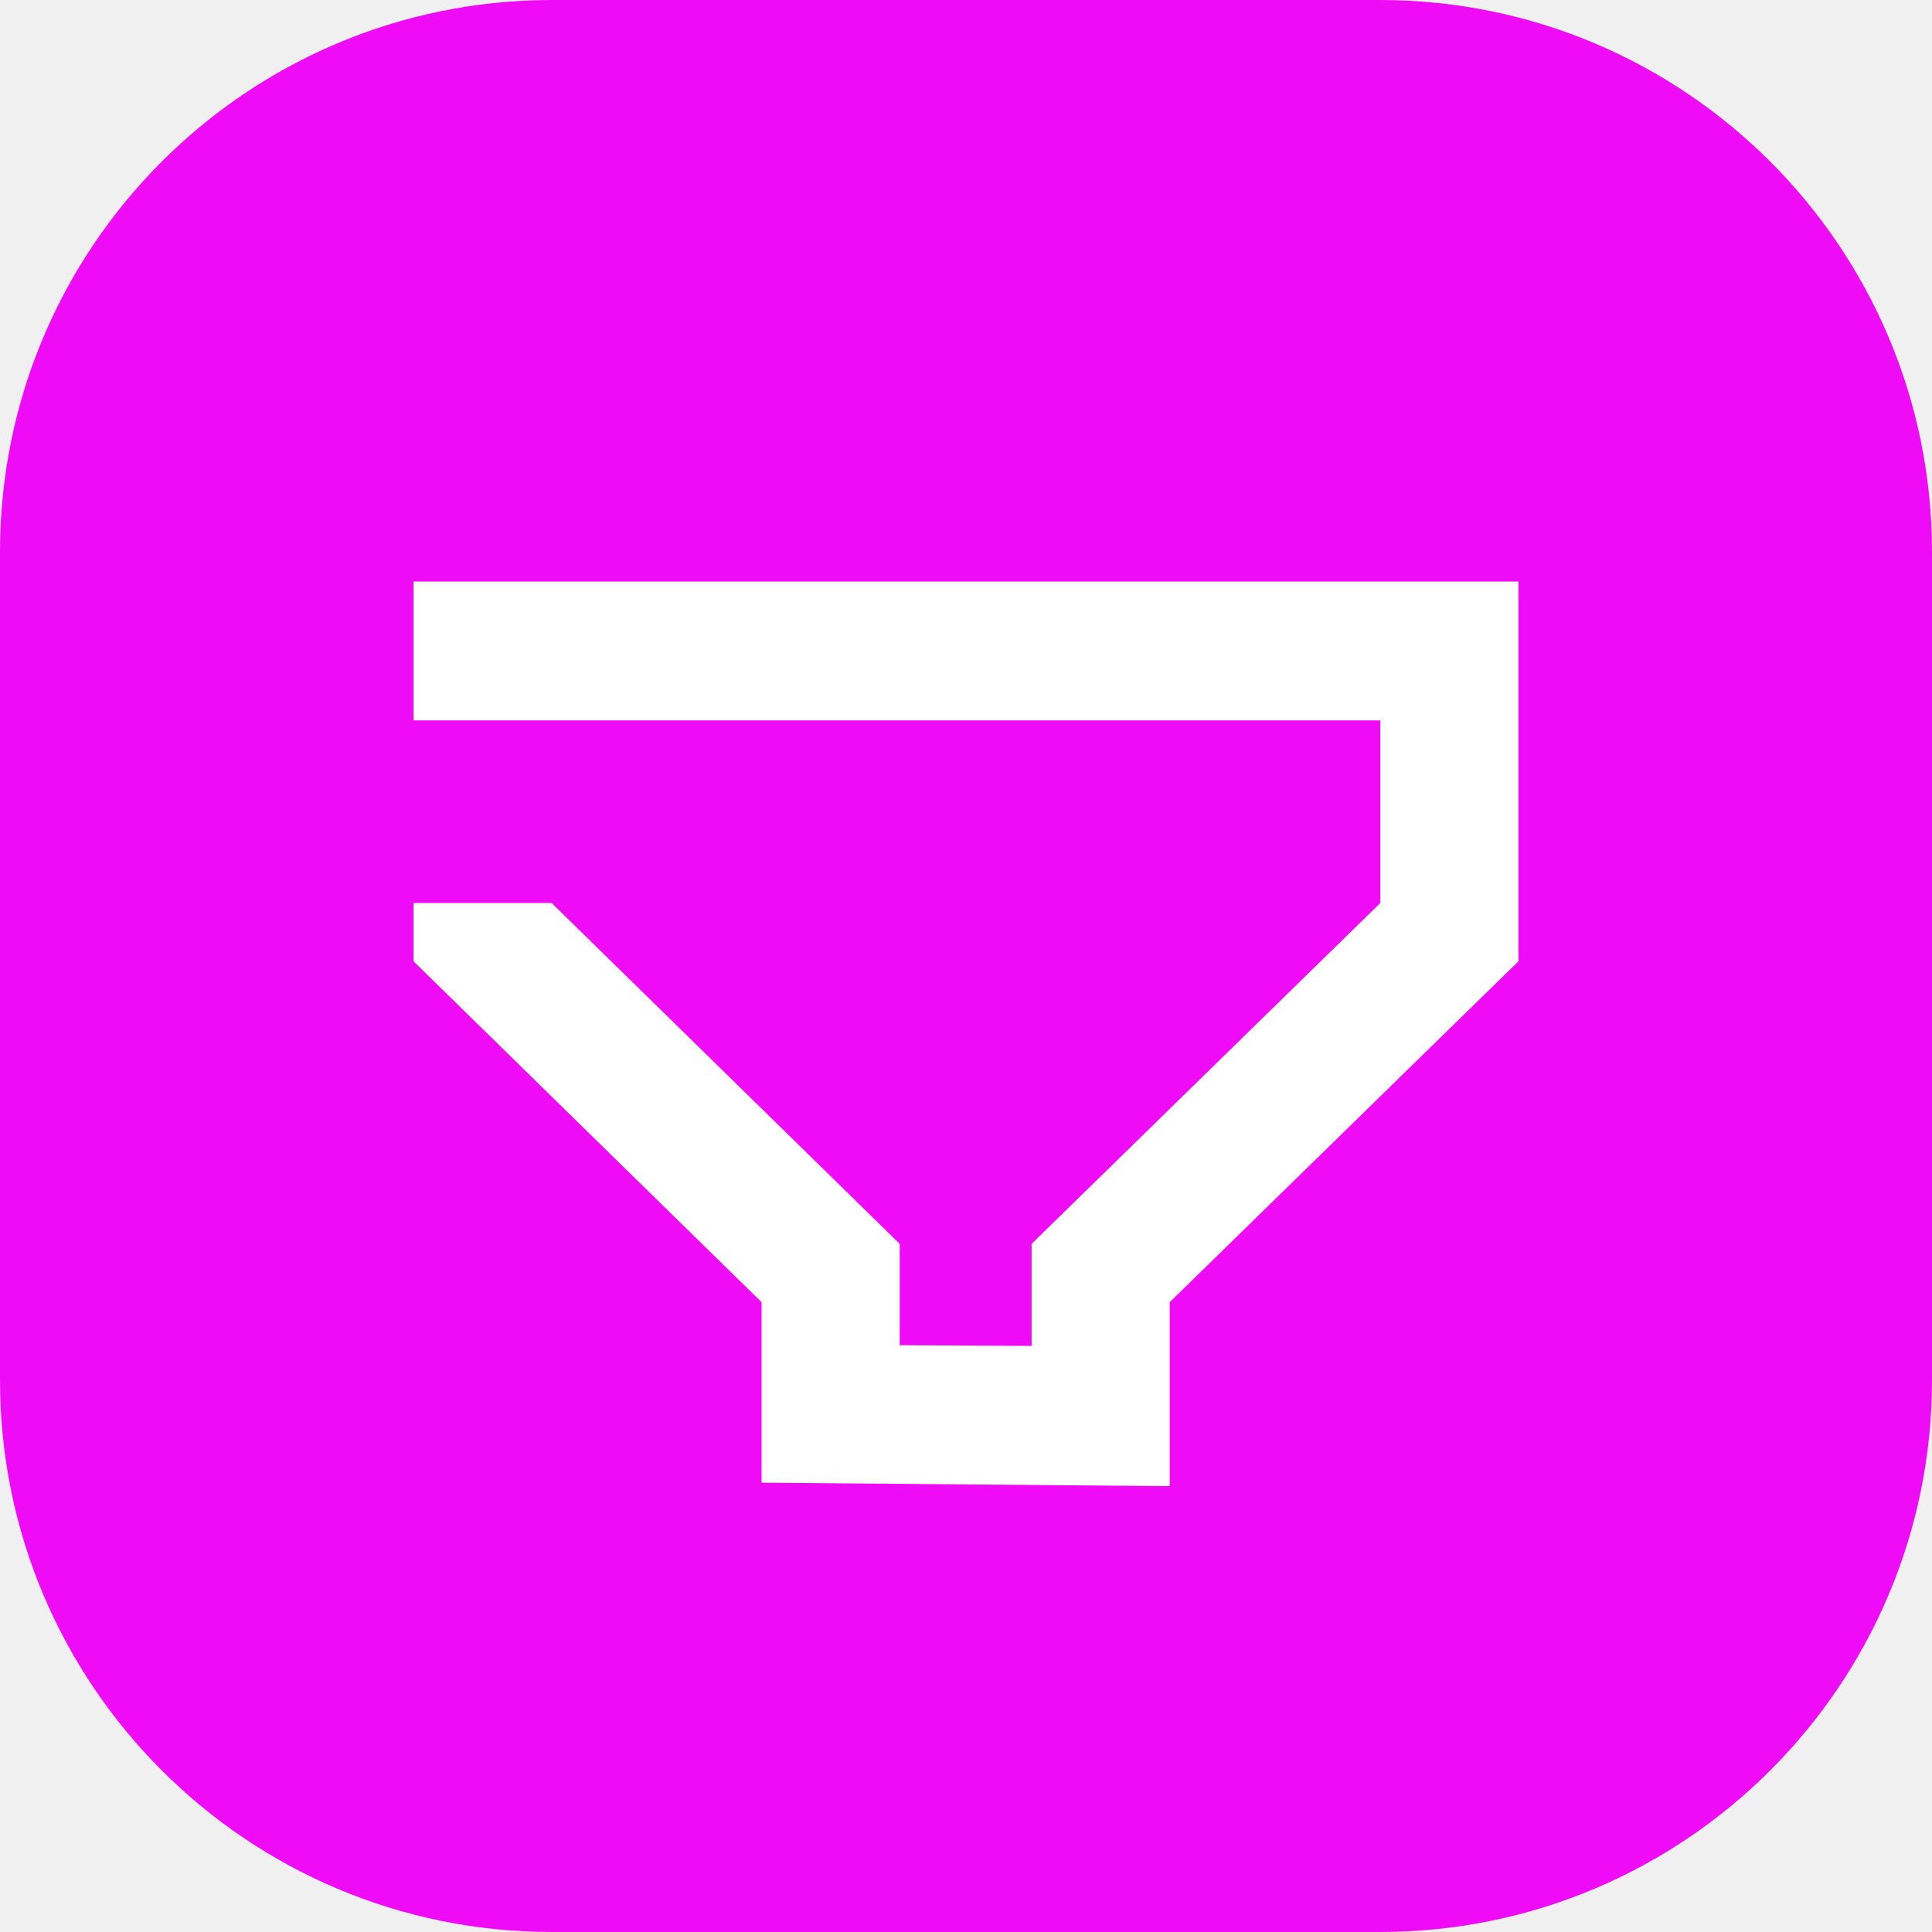
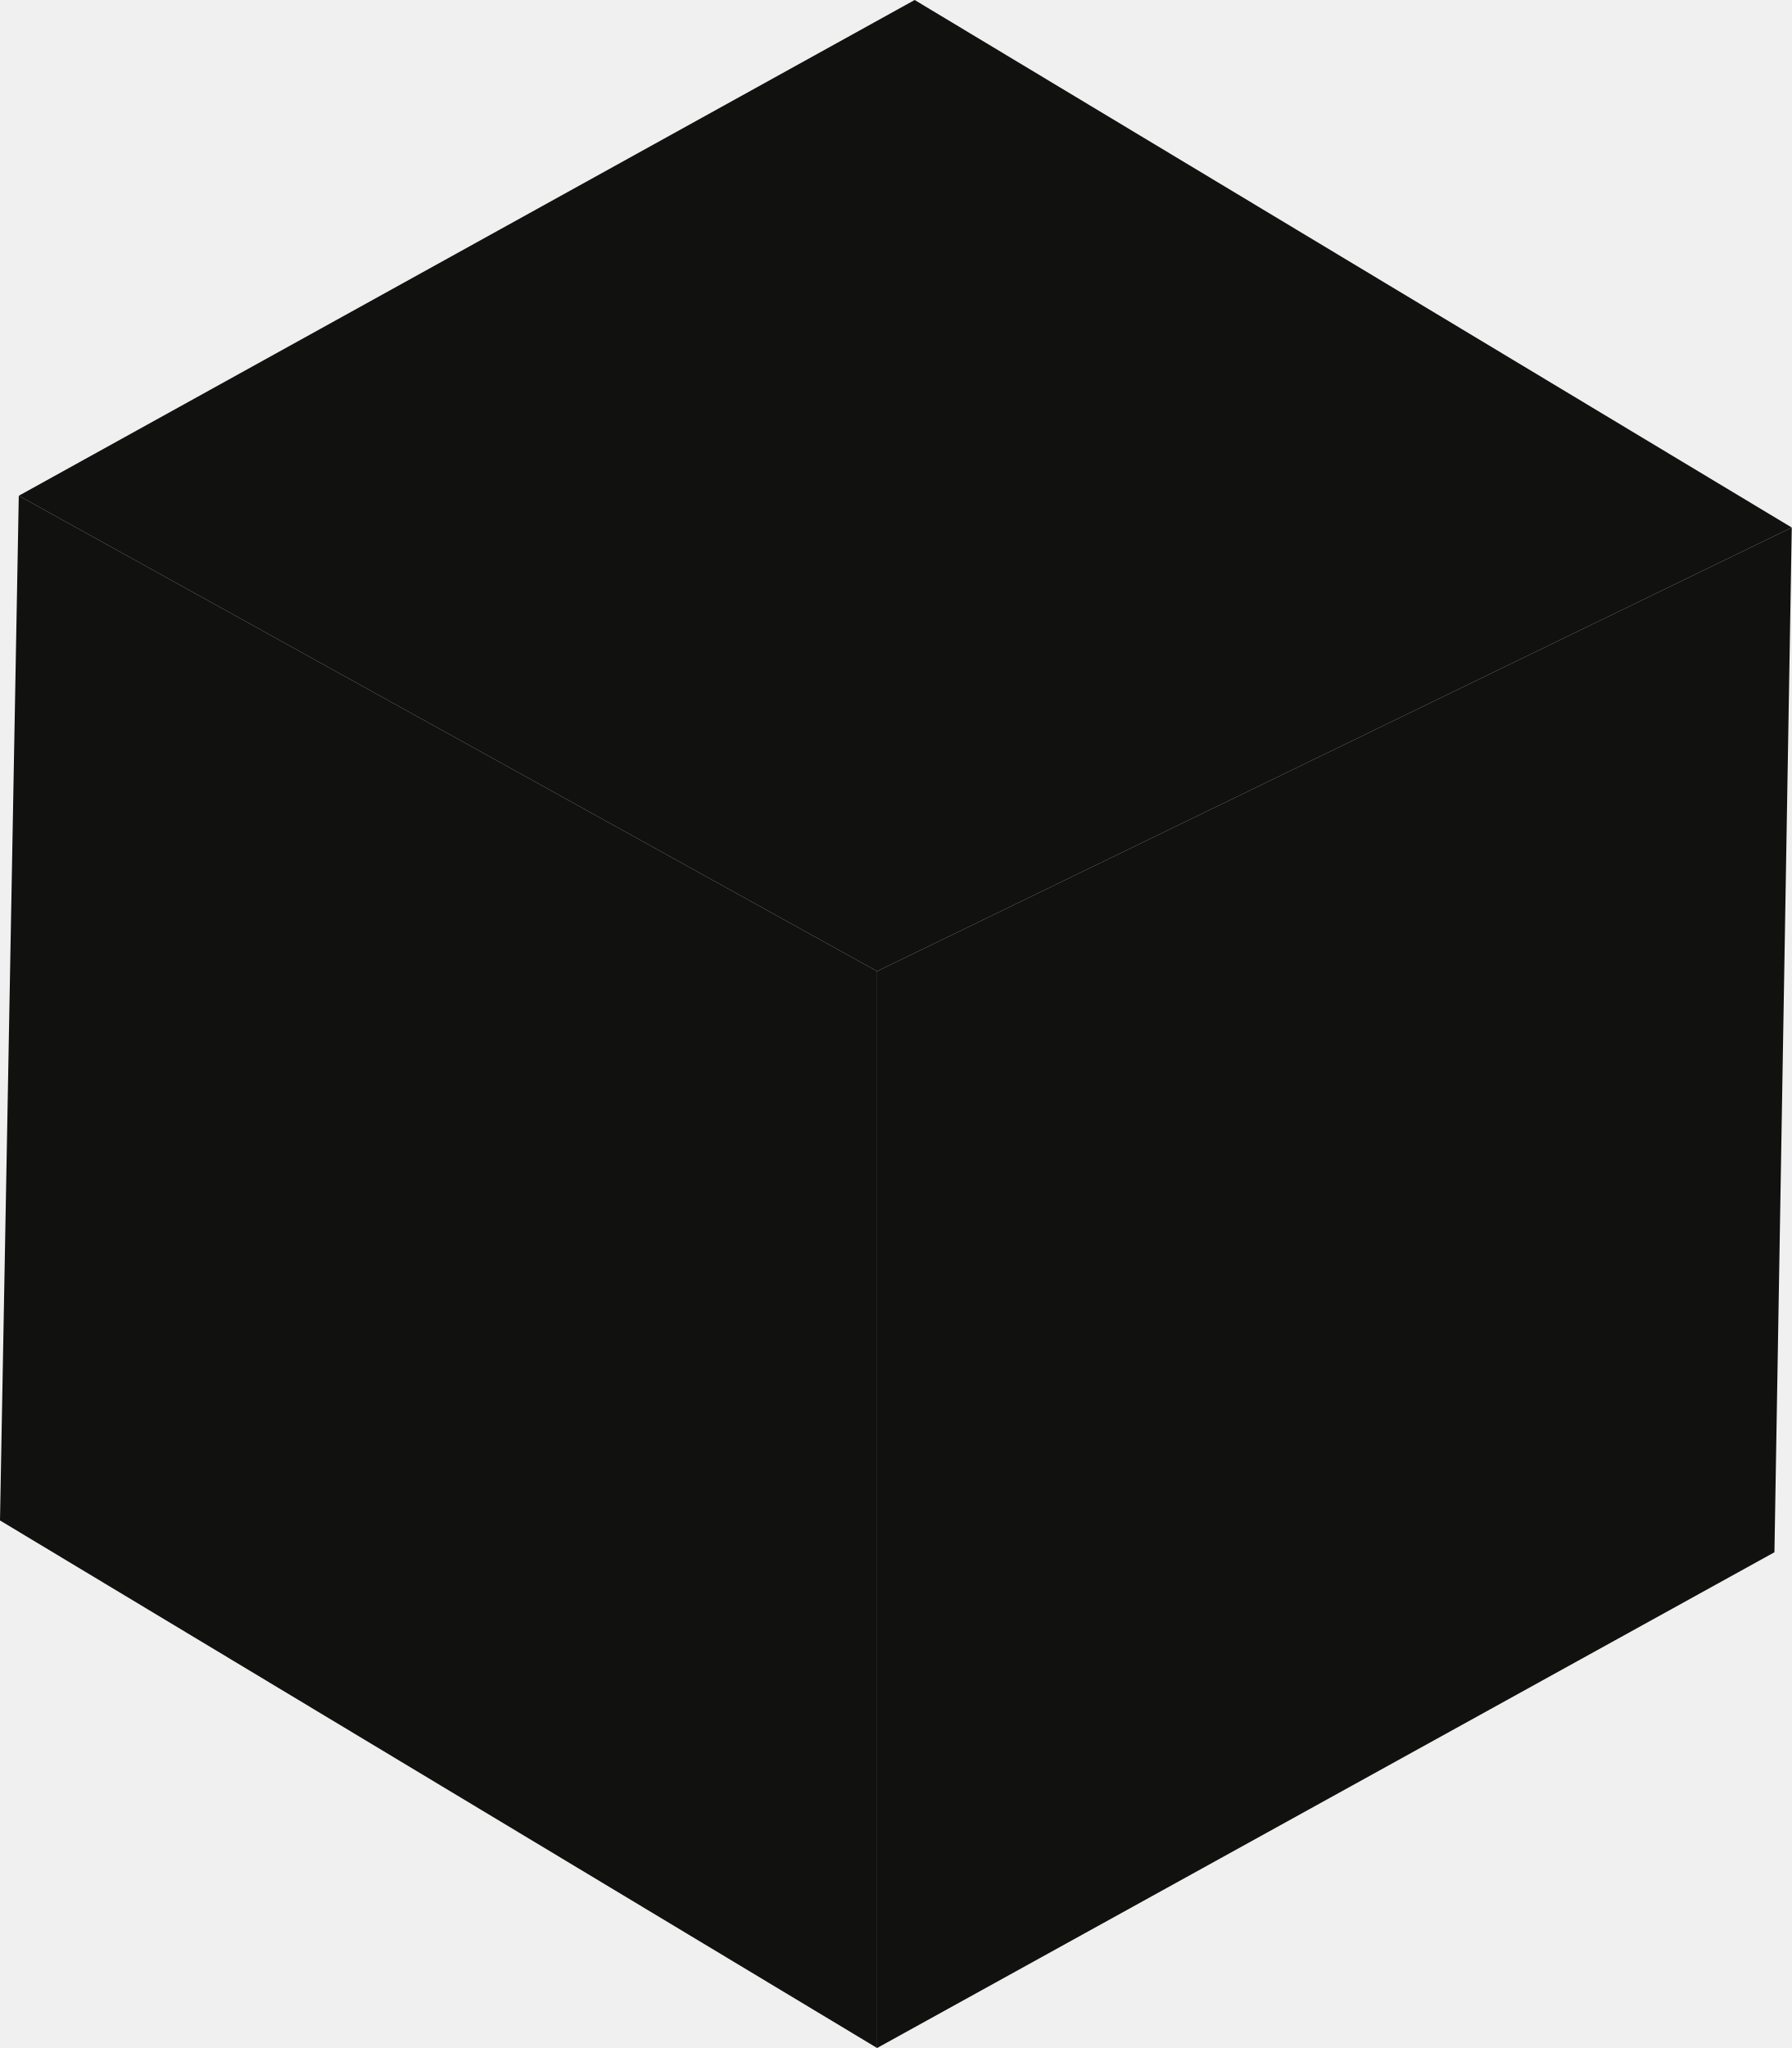
- <svg xmlns="http://www.w3.org/2000/svg" width="300" height="300" viewBox="0 0 300 300" fill="none">
-   <path d="M214.286 0H85.714C38.376 0 0 38.376 0 85.714V214.286C0 261.624 38.376 300 85.714 300H214.286C261.624 300 300 261.624 300 214.286V85.714C300 38.376 261.624 0 214.286 0Z" fill="#EF0BF5" />
-   <path d="M64.214 90.301V111.862H214.339V140.214L160.187 193.146V208.993L139.705 208.885V193.146L85.66 140.214H64.214V149.269L118.259 202.202V230.23L181.634 230.769V202.202L235.786 149.269V90.301H64.214Z" fill="white" />
+ <svg xmlns="http://www.w3.org/2000/svg" id="katman_2" version="1.1" viewBox="0 0 124 141.7">
+   <defs>
+     <style>
+       .st0 {
+         fill: #111110;
+       }
+     </style>
+   </defs>
+   <g id="katman_1">
+     <polygon class="st0" points="124 36.5 60.7 67.2 1.3 34.3 63.3 0 124 36.5" />
+     <polygon class="st0" points="60.7 67.2 60.7 141.7 0 105.2 1.3 34.3 60.7 67.2" />
+     <polygon class="st0" points="124 36.5 122.8 107.4 60.7 141.7 60.7 67.2 124 36.5" />
+   </g>
</svg>
